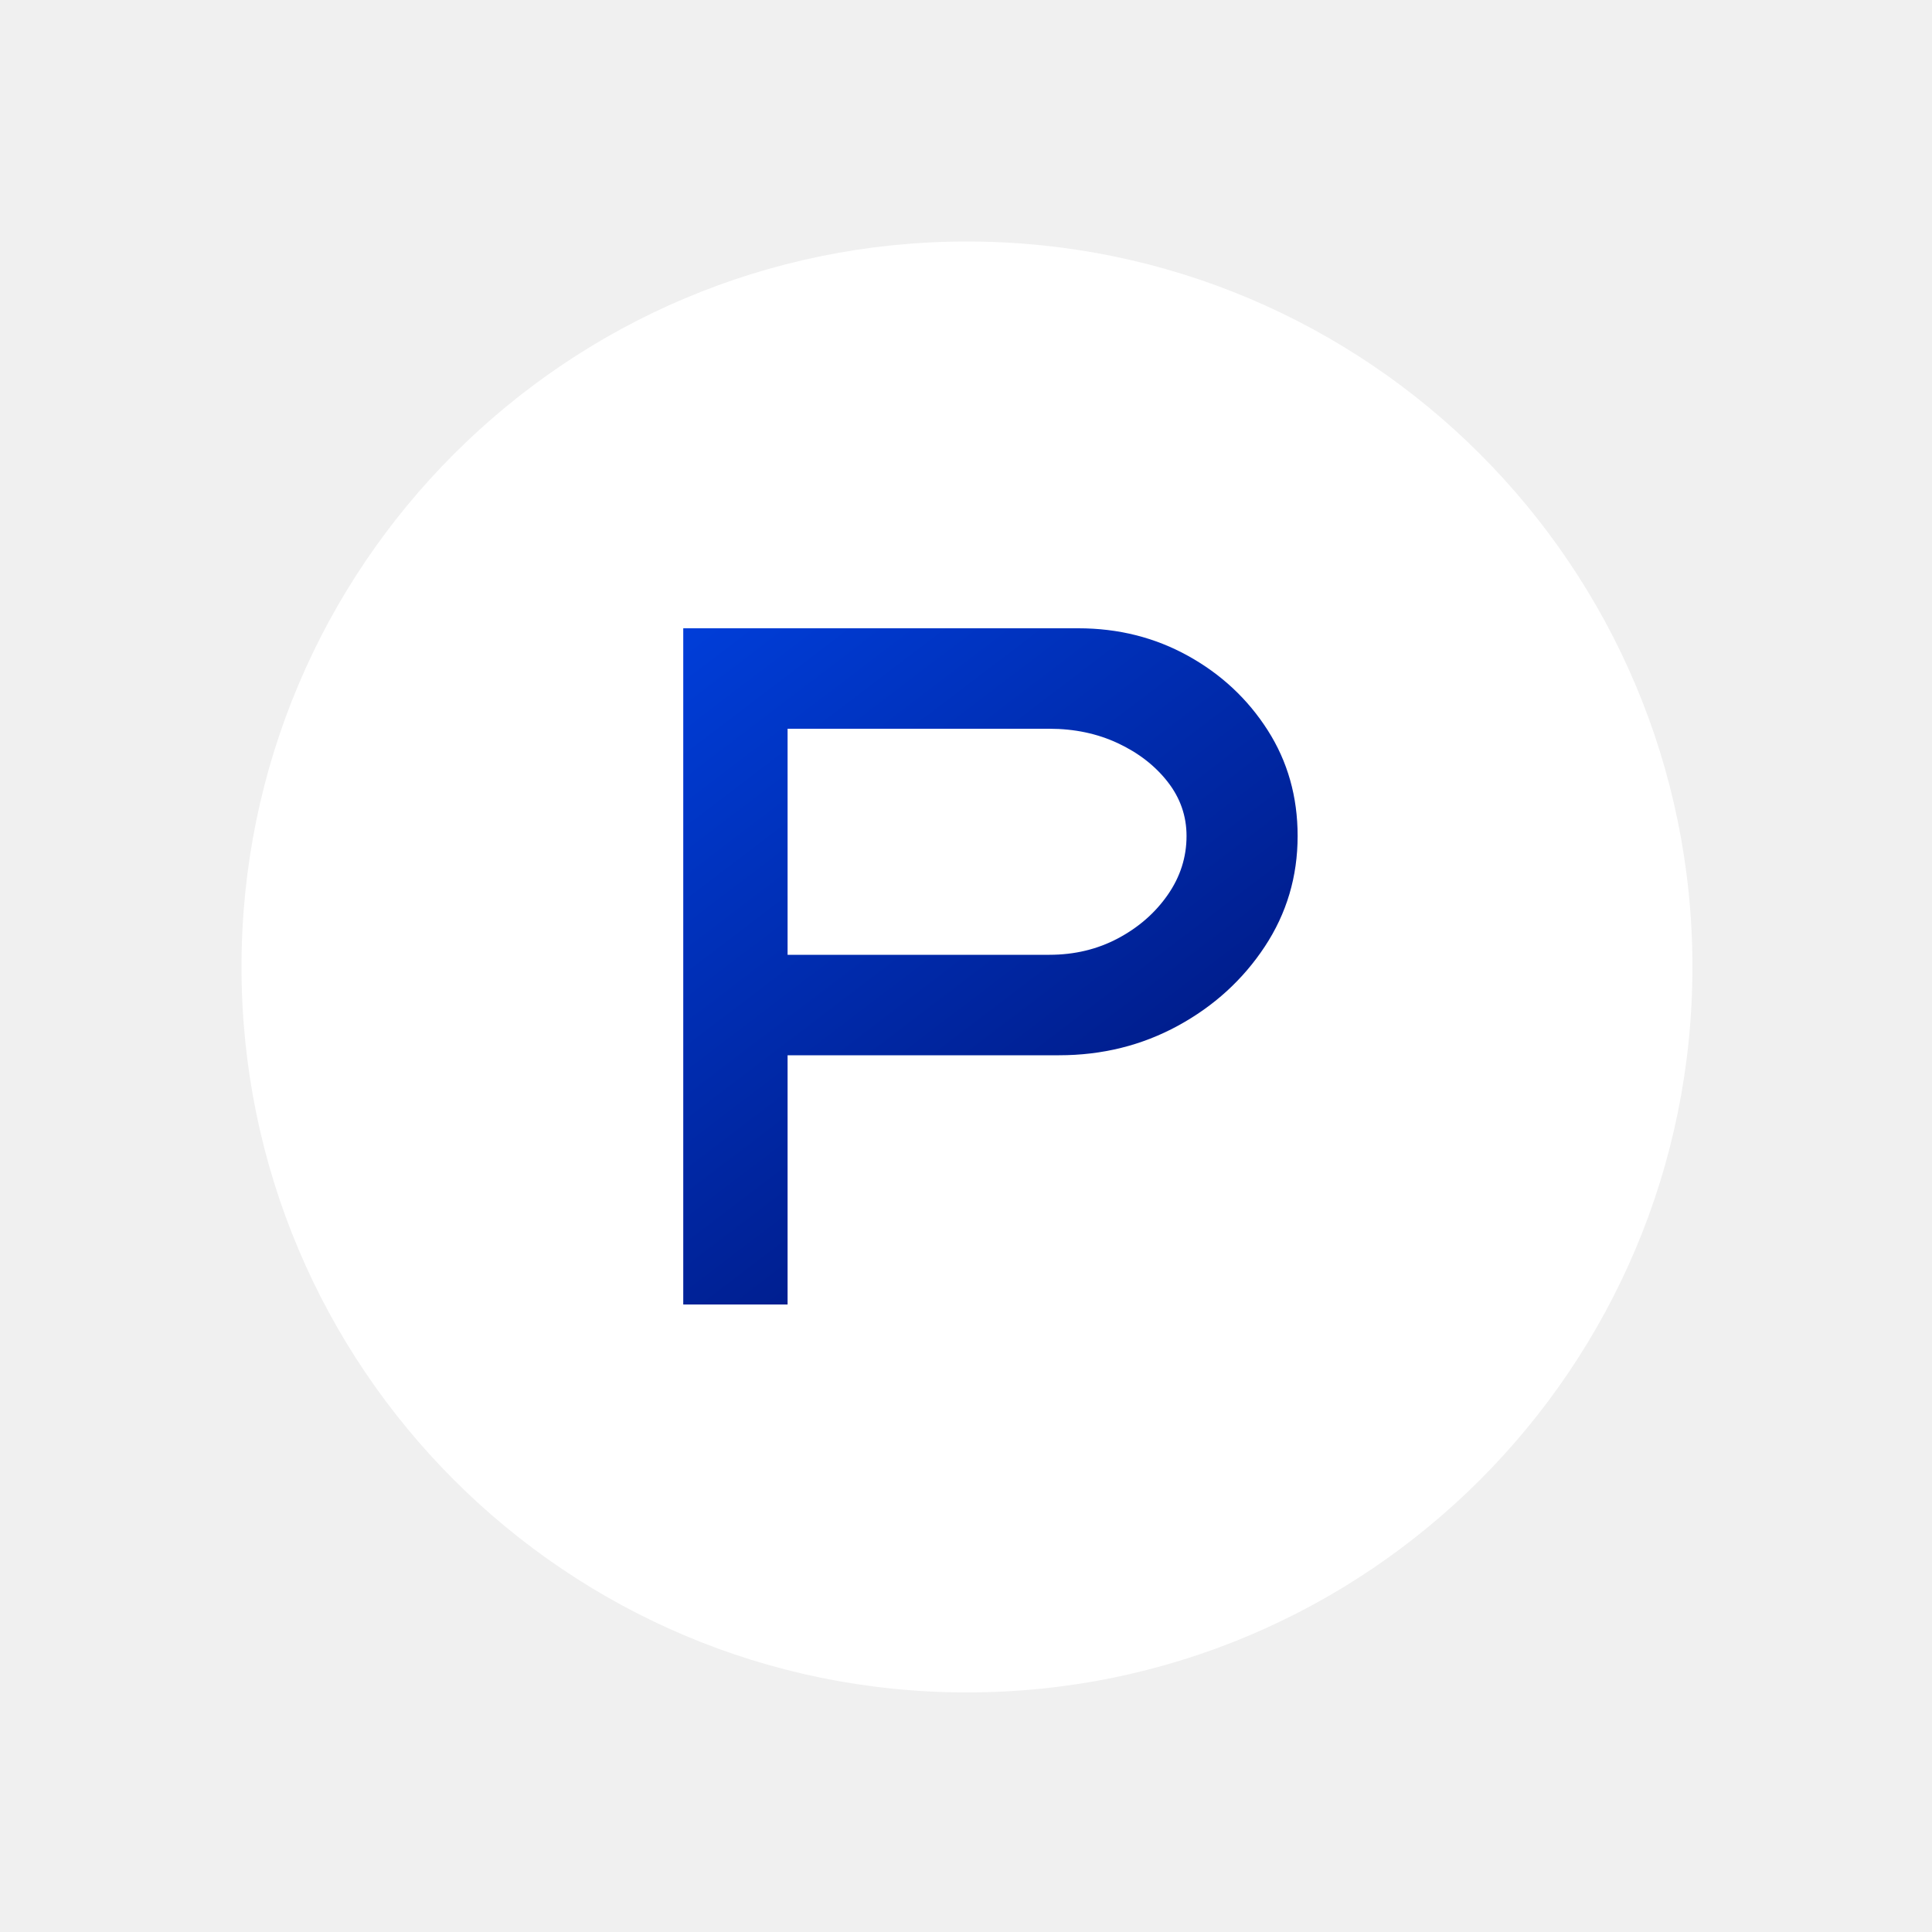
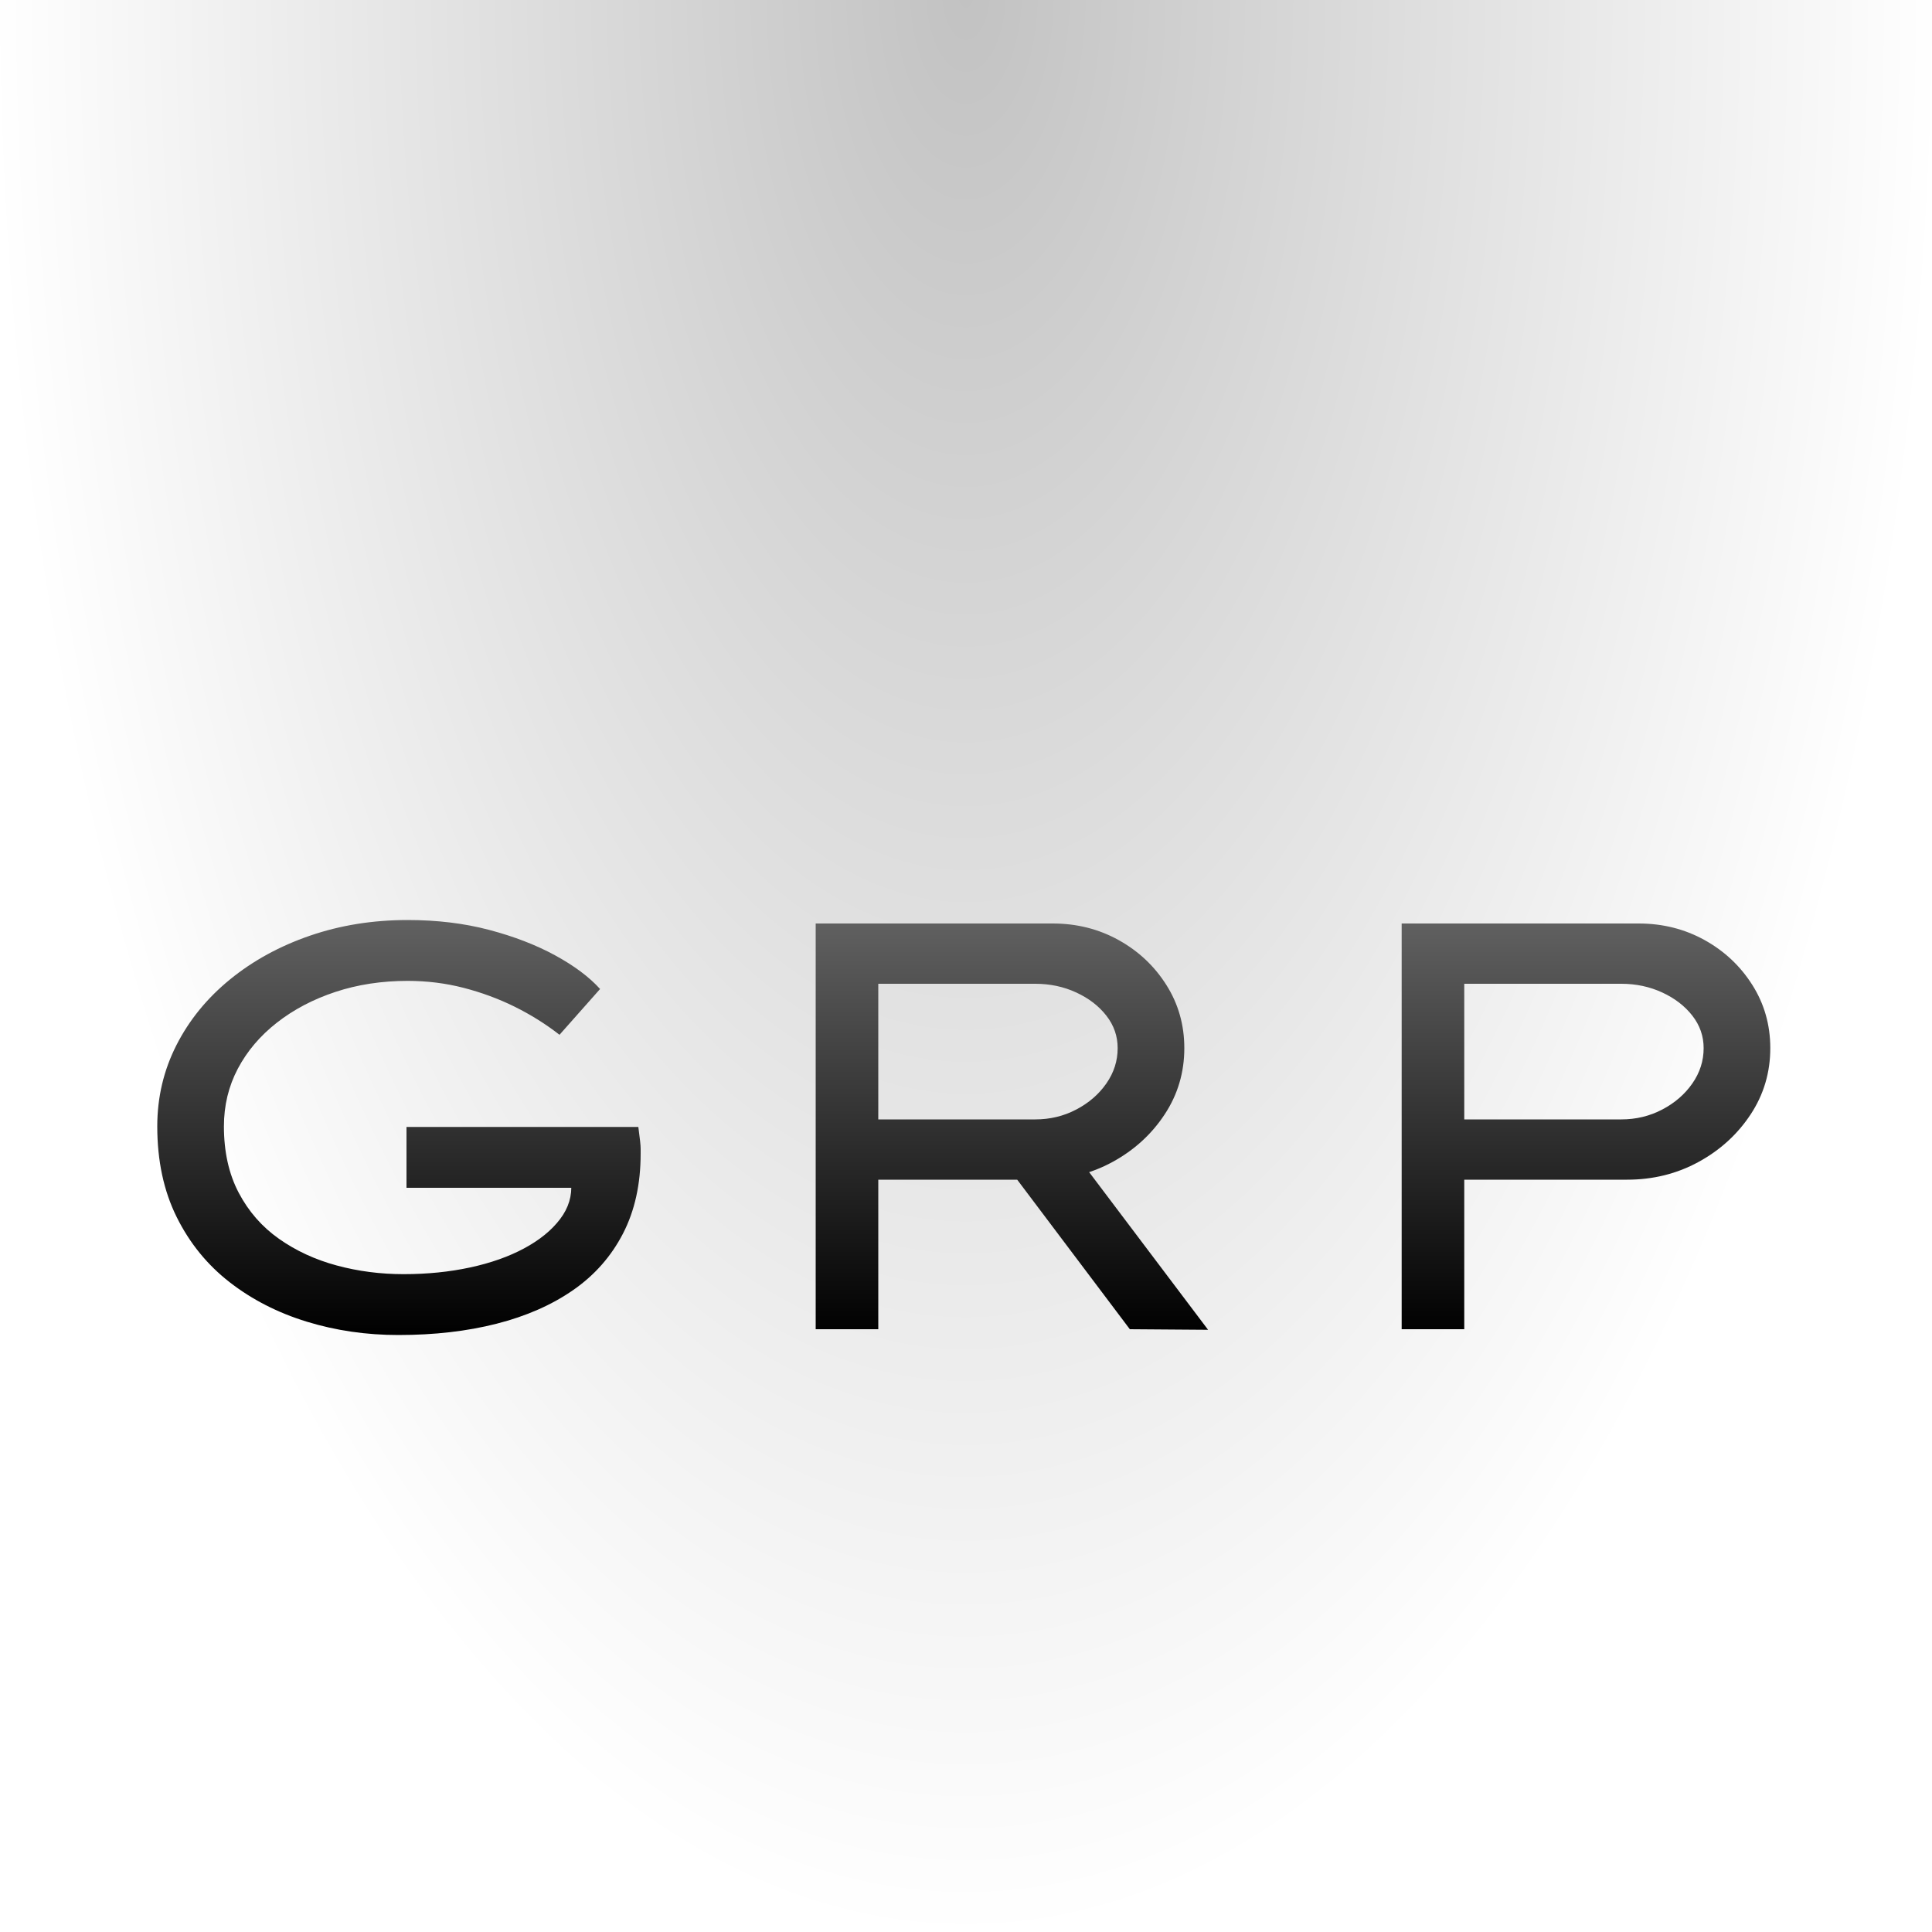
<svg xmlns="http://www.w3.org/2000/svg" xmlns:xlink="http://www.w3.org/1999/xlink" width="1000px" height="1000px" viewBox="0 0 1000 1000" version="1.1">
  <defs>
-     <linearGradient gradientUnits="userSpaceOnUse" x1="0" y1="0" x2="476" y2="625" id="gradient_1">
-       <stop offset="0%" stop-color="#004EFF" />
-       <stop offset="100%" stop-color="#000048" />
+     <radialGradient gradientUnits="objectBoundingBox" cx="50%" cy="0%" fx="50%" fy="0%" r="100%" gradientTransform="translate(0.5,0),rotate(90),scale(1,0.5),translate(-0.5,-0)" id="gradient_1">
+       <stop offset="0%" stop-color="#C2C2C2" />
+       <stop offset="100%" stop-color="#FFFFFF" />
+     </radialGradient>
+     <linearGradient gradientUnits="objectBoundingBox" x1="0.5" y1="0" x2="0.5" y2="1" id="gradient_2">
+       <stop offset="0%" stop-color="#616161" />
+       <stop offset="100%" stop-color="#000000" />
    </linearGradient>
-     <path d="M0 0L1000 0L1000 1000L0 1000L0 0Z" id="path_1" />
+     <path d="M1000 0L1000 0L1000 1000L0 1000L0 0L1000 0Z" id="path_1" />
    <clipPath id="clip_1">
-       <use xlink:href="#path_1" />
+       <use xlink:href="#path_1" clip-rule="evenodd" fill-rule="evenodd" />
    </clipPath>
  </defs>
-   <g id="Logo Blue" clip-path="url(#clip_1)">
-     <path d="M0 0L1000 0L1000 1000L0 1000L0 0Z" id="Logo-Blue" fill="#FFFFFF" fill-opacity="0" fill-rule="evenodd" stroke="none" />
-     <g id="Logo-PEYRONNET" transform="translate(125 125)">
-       <path d="M0 375.5C0 168.117 168.117 0 375.5 0C582.883 0 751 168.117 751 375.5C751 582.883 582.883 751 375.5 751C168.117 751 0 582.883 0 375.5Z" id="Oval" fill="#FFFFFF" fill-rule="evenodd" stroke="none" />
-       <g fill="url(#gradient_1)" stroke="none" id="P" transform="translate(137.6494 62.65027)">
-         <path d="M295.5 137.549Q326.5 137.549 352.25 151.799Q378 166.049 393.5 190.299Q409 214.549 409 245.049Q409 276.549 392 302.299Q375 328.049 347 343.299Q319 358.549 285.5 358.549L145 358.549L145 487.549L91 487.549L91 137.549L295.5 137.549ZM280.5 306.549Q300 306.549 316 298.049Q332 289.549 341.75 275.549Q351.5 261.549 351.5 245.049Q351.5 229.549 341.75 217.049Q332 204.549 316 197.049Q300 189.549 280.5 189.549L145 189.549L145 306.549L280.5 306.549Z" />
+   <g id="Logo White">
+     <path d="M1000 0L1000 0L1000 1000L0 1000L0 0L1000 0Z" id="Logo-White" fill="url(#gradient_1)" stroke="none" />
+     <g id="Logo-PEYRONNET" transform="translate(43 313)" clip-path="url(#clip_1)">
+       <g id="GRP">
+         <g transform="translate(0, 75)" fill="url(#gradient_2)" stroke="none" id="GRP">
+           <path d="M163.2 303Q138.3 303 115.8 296.1Q93.3 289.2 75.9 275.7Q58.5 262.2 48.45 241.95Q38.4 221.7 38.4 195Q38.4 172.5 48.3 153Q58.2 133.5 76.05 118.95Q93.9 104.4 117.45 96.3Q141 88.2 168 88.2Q190.8 88.2 210.15 93.3Q229.5 98.4 244.35 106.5Q259.2 114.6 267.6 123.9L246.6 147.6Q235.8 139.2 223.35 133.05Q210.9 126.9 196.95 123.3Q183 119.7 168 119.7Q147.9 119.7 130.65 125.4Q113.4 131.1 100.35 141.3Q87.3 151.5 80.1 165.15Q72.9 178.8 72.9 195Q72.9 214.8 80.55 229.35Q88.2 243.9 101.4 253.2Q114.6 262.5 131.25 267Q147.9 271.5 165.9 271.5Q184.2 271.5 200.25 268.05Q216.3 264.6 228.3 258.15Q240.3 251.7 246.9 243Q253.5 234.3 252.6 224.1L252.3 220.2L257.1 226.8L167.4 226.8L167.4 195.3L287.4 195.3Q288 199.8 288.3 202.5Q288.6 205.2 288.6 206.55Q288.6 207.9 288.6 209.1Q288.6 232.8 279.45 250.5Q270.3 268.2 253.65 279.75Q237 291.3 214.05 297.15Q191.1 303 163.2 303ZM379.2 300L379.2 90L501.9 90Q520.5 90 535.95 98.55Q551.4 107.1 560.7 121.8Q570 136.5 570 154.5Q570 173.4 559.8 188.85Q549.6 204.3 532.8 213.45Q516 222.6 495.9 222.6L411.6 222.6L411.6 300L379.2 300ZM541.8 300L470.4 205.2L504.9 197.7L582.3 300.3L541.8 300ZM411.6 191.4L492.9 191.4Q504.3 191.4 514.05 186.3Q523.8 181.2 529.65 172.8Q535.5 164.4 535.5 154.5Q535.5 145.2 529.65 137.7Q523.8 130.2 514.05 125.7Q504.3 121.2 492.9 121.2L411.6 121.2L411.6 191.4ZM682.5 300L682.5 90L805.2 90Q823.8 90 839.25 98.55Q854.7 107.1 864 121.8Q873.3 136.5 873.3 154.5Q873.3 173.4 863.1 188.85Q852.9 204.3 836.1 213.45Q819.3 222.6 799.2 222.6L714.9 222.6L714.9 300L682.5 300ZM714.9 191.4L796.2 191.4Q807.6 191.4 817.35 186.3Q827.1 181.2 832.95 172.8Q838.8 164.4 838.8 154.5Q838.8 145.2 832.95 137.7Q827.1 130.2 817.35 125.7Q807.6 121.2 796.2 121.2L714.9 121.2L714.9 191.4Z" />
+         </g>
      </g>
    </g>
  </g>
</svg>
